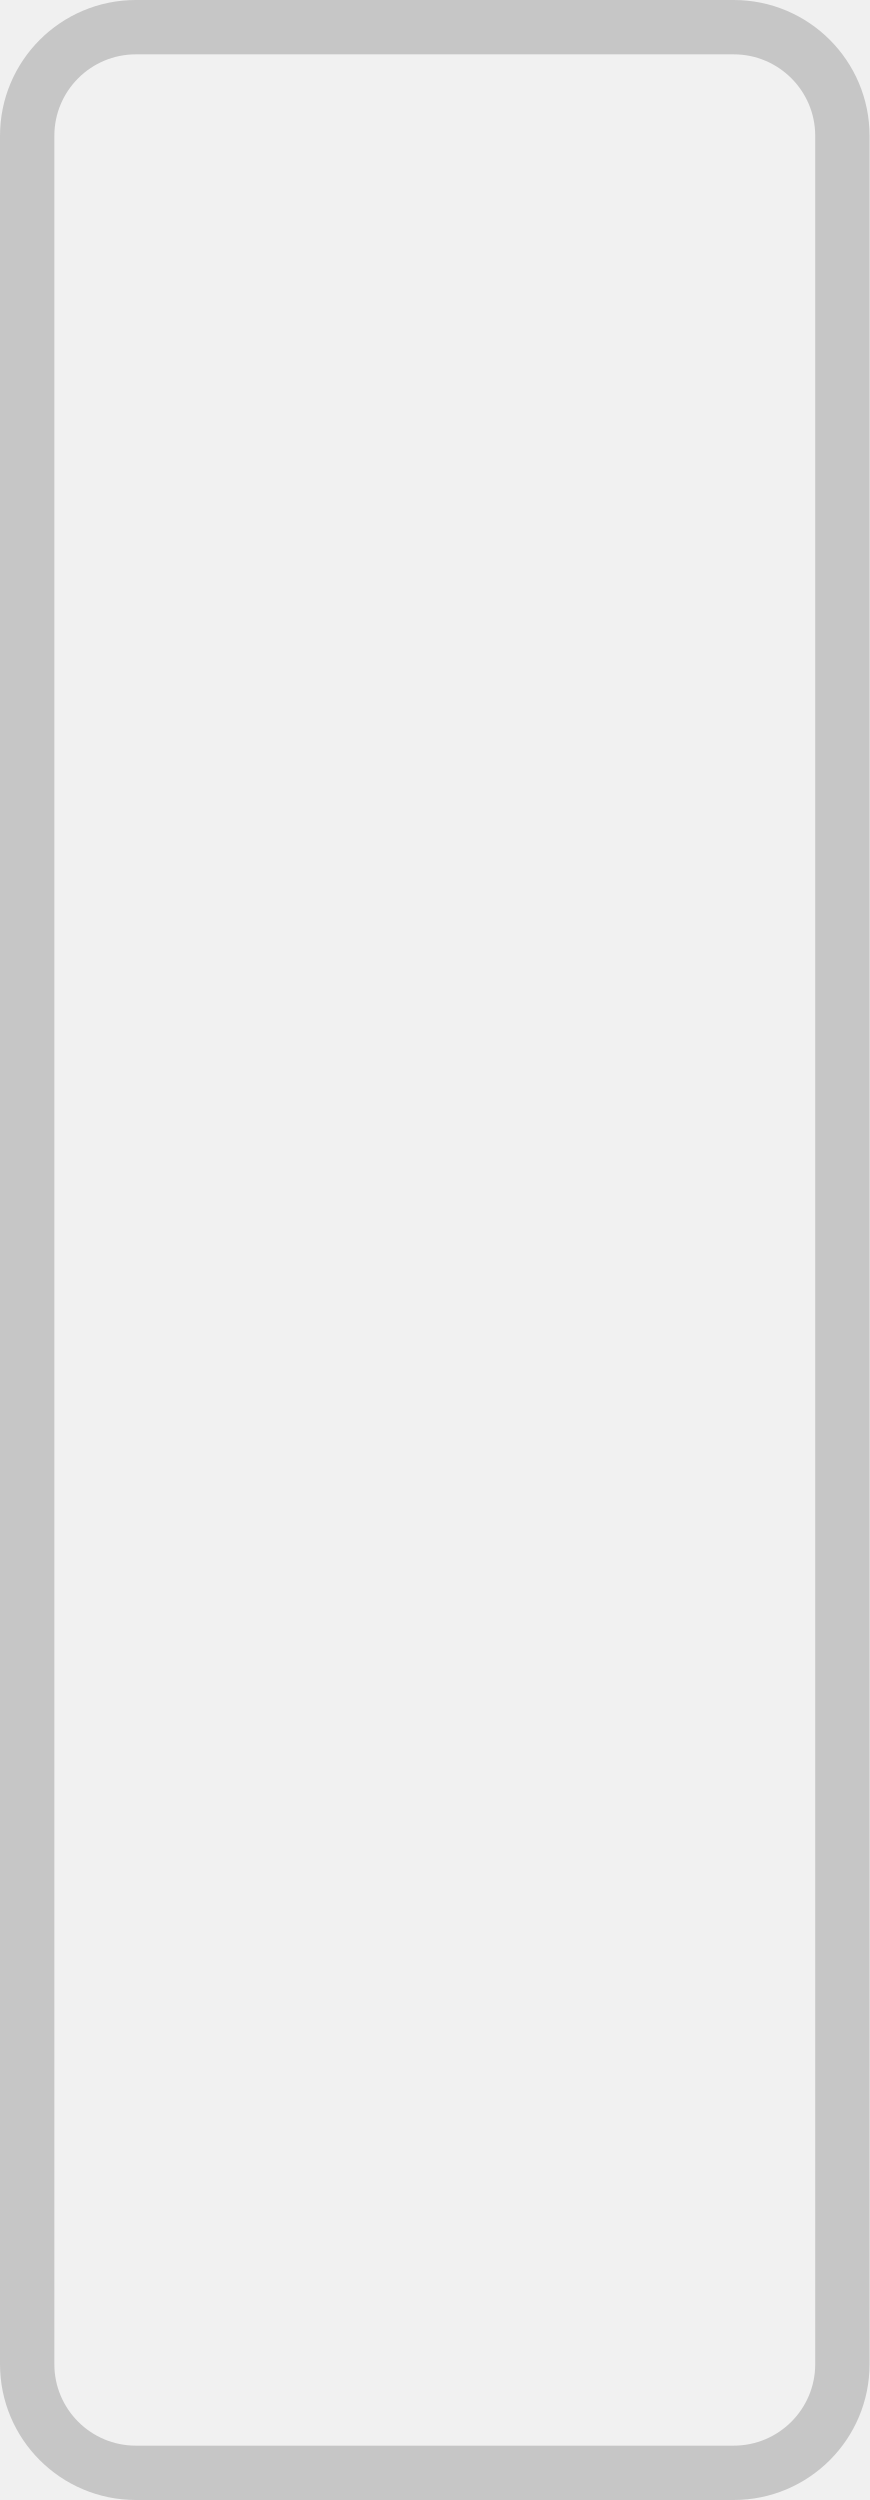
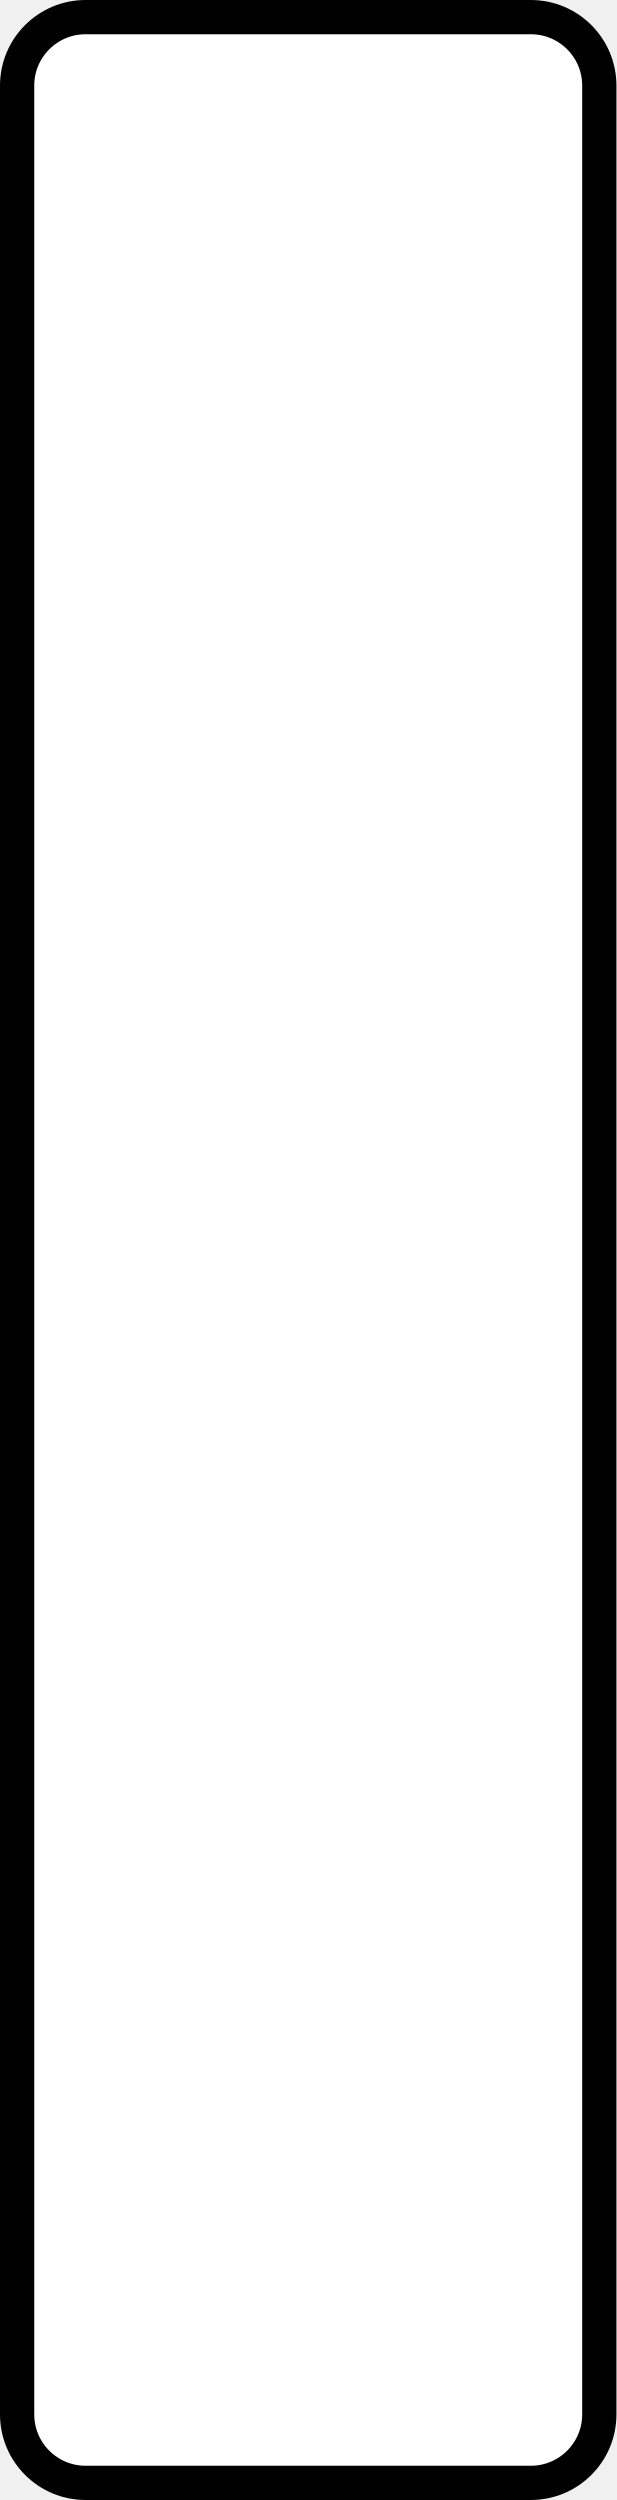
- <svg xmlns="http://www.w3.org/2000/svg" width="100%" height="100%" viewBox="0 0 16.0 46.0">
-   <rect x="0.5" y="0.5" width="15.0" height="45.0" rx="2" ry="2" id="shield" style="fill:#f1f1f1;stroke:#c6c6c6;stroke-width:1;" />
+ <svg xmlns="http://www.w3.org/2000/svg" width="100%" height="100%" viewBox="0 0 18 73">
+   <rect x="0.5" y="0.5" width="17" height="72" rx="2" ry="2" id="shield" style="fill:#ffffff;stroke:#000000;stroke-width:1;" />
</svg>
